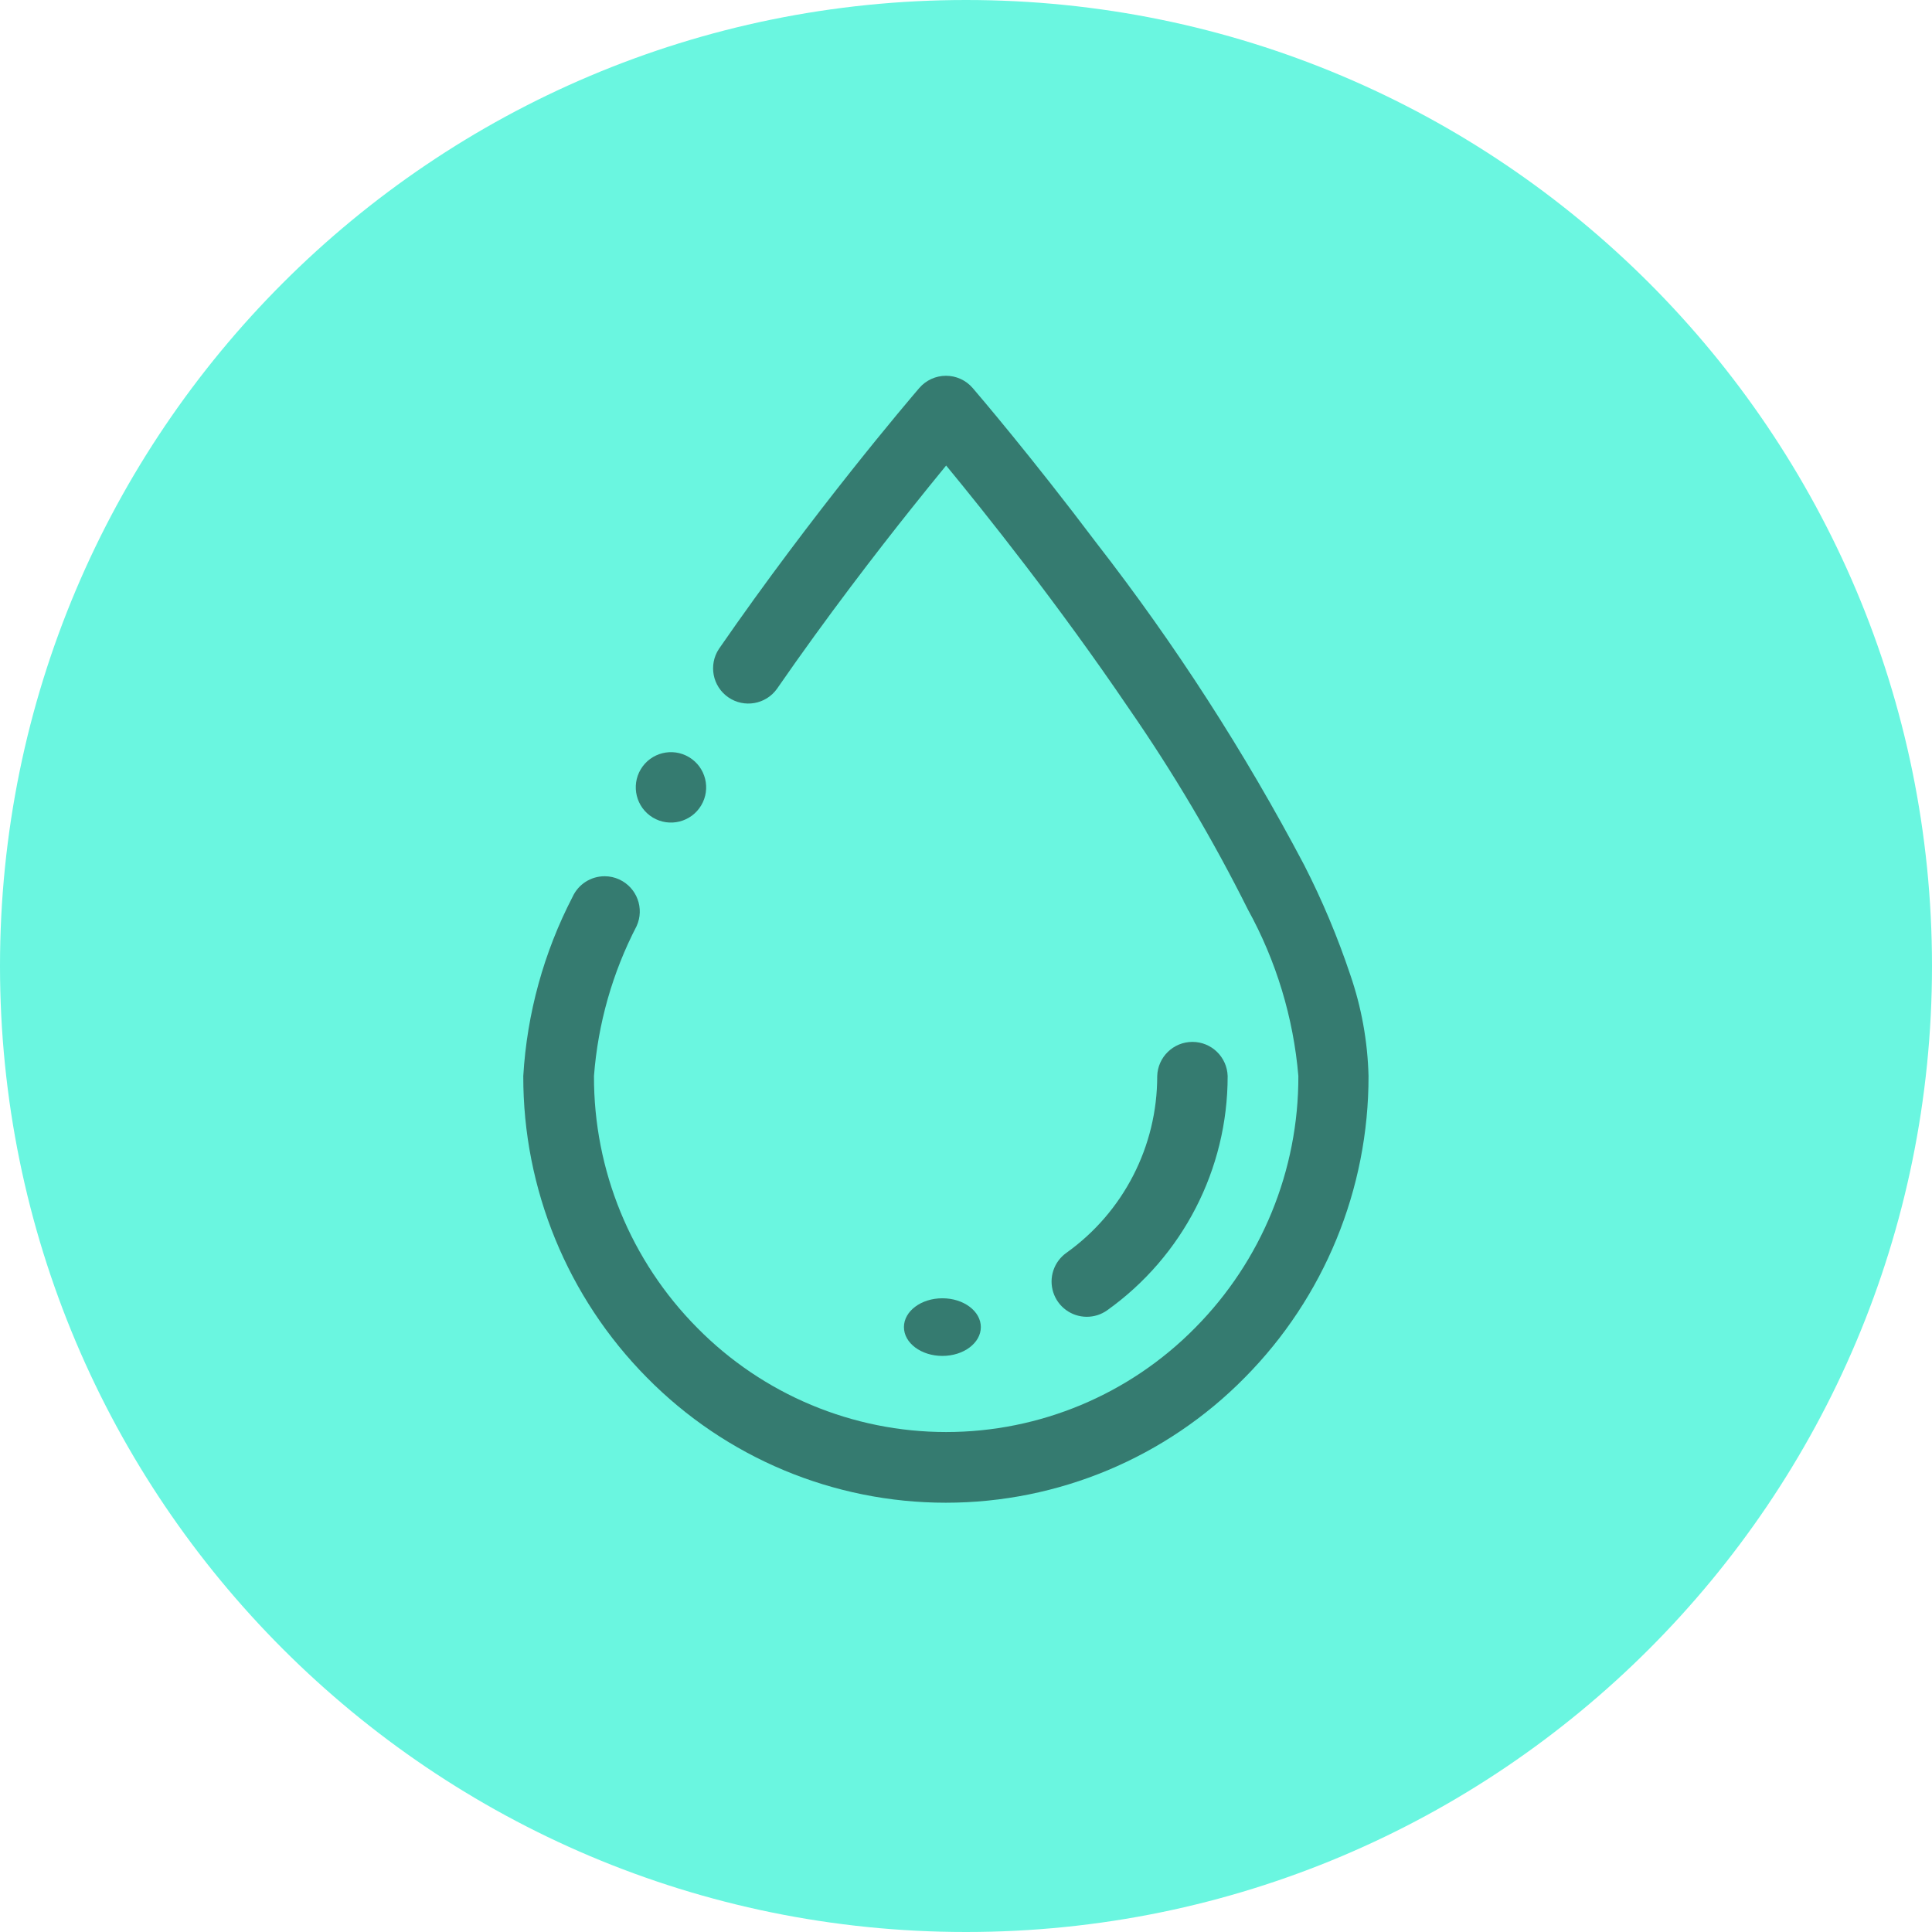
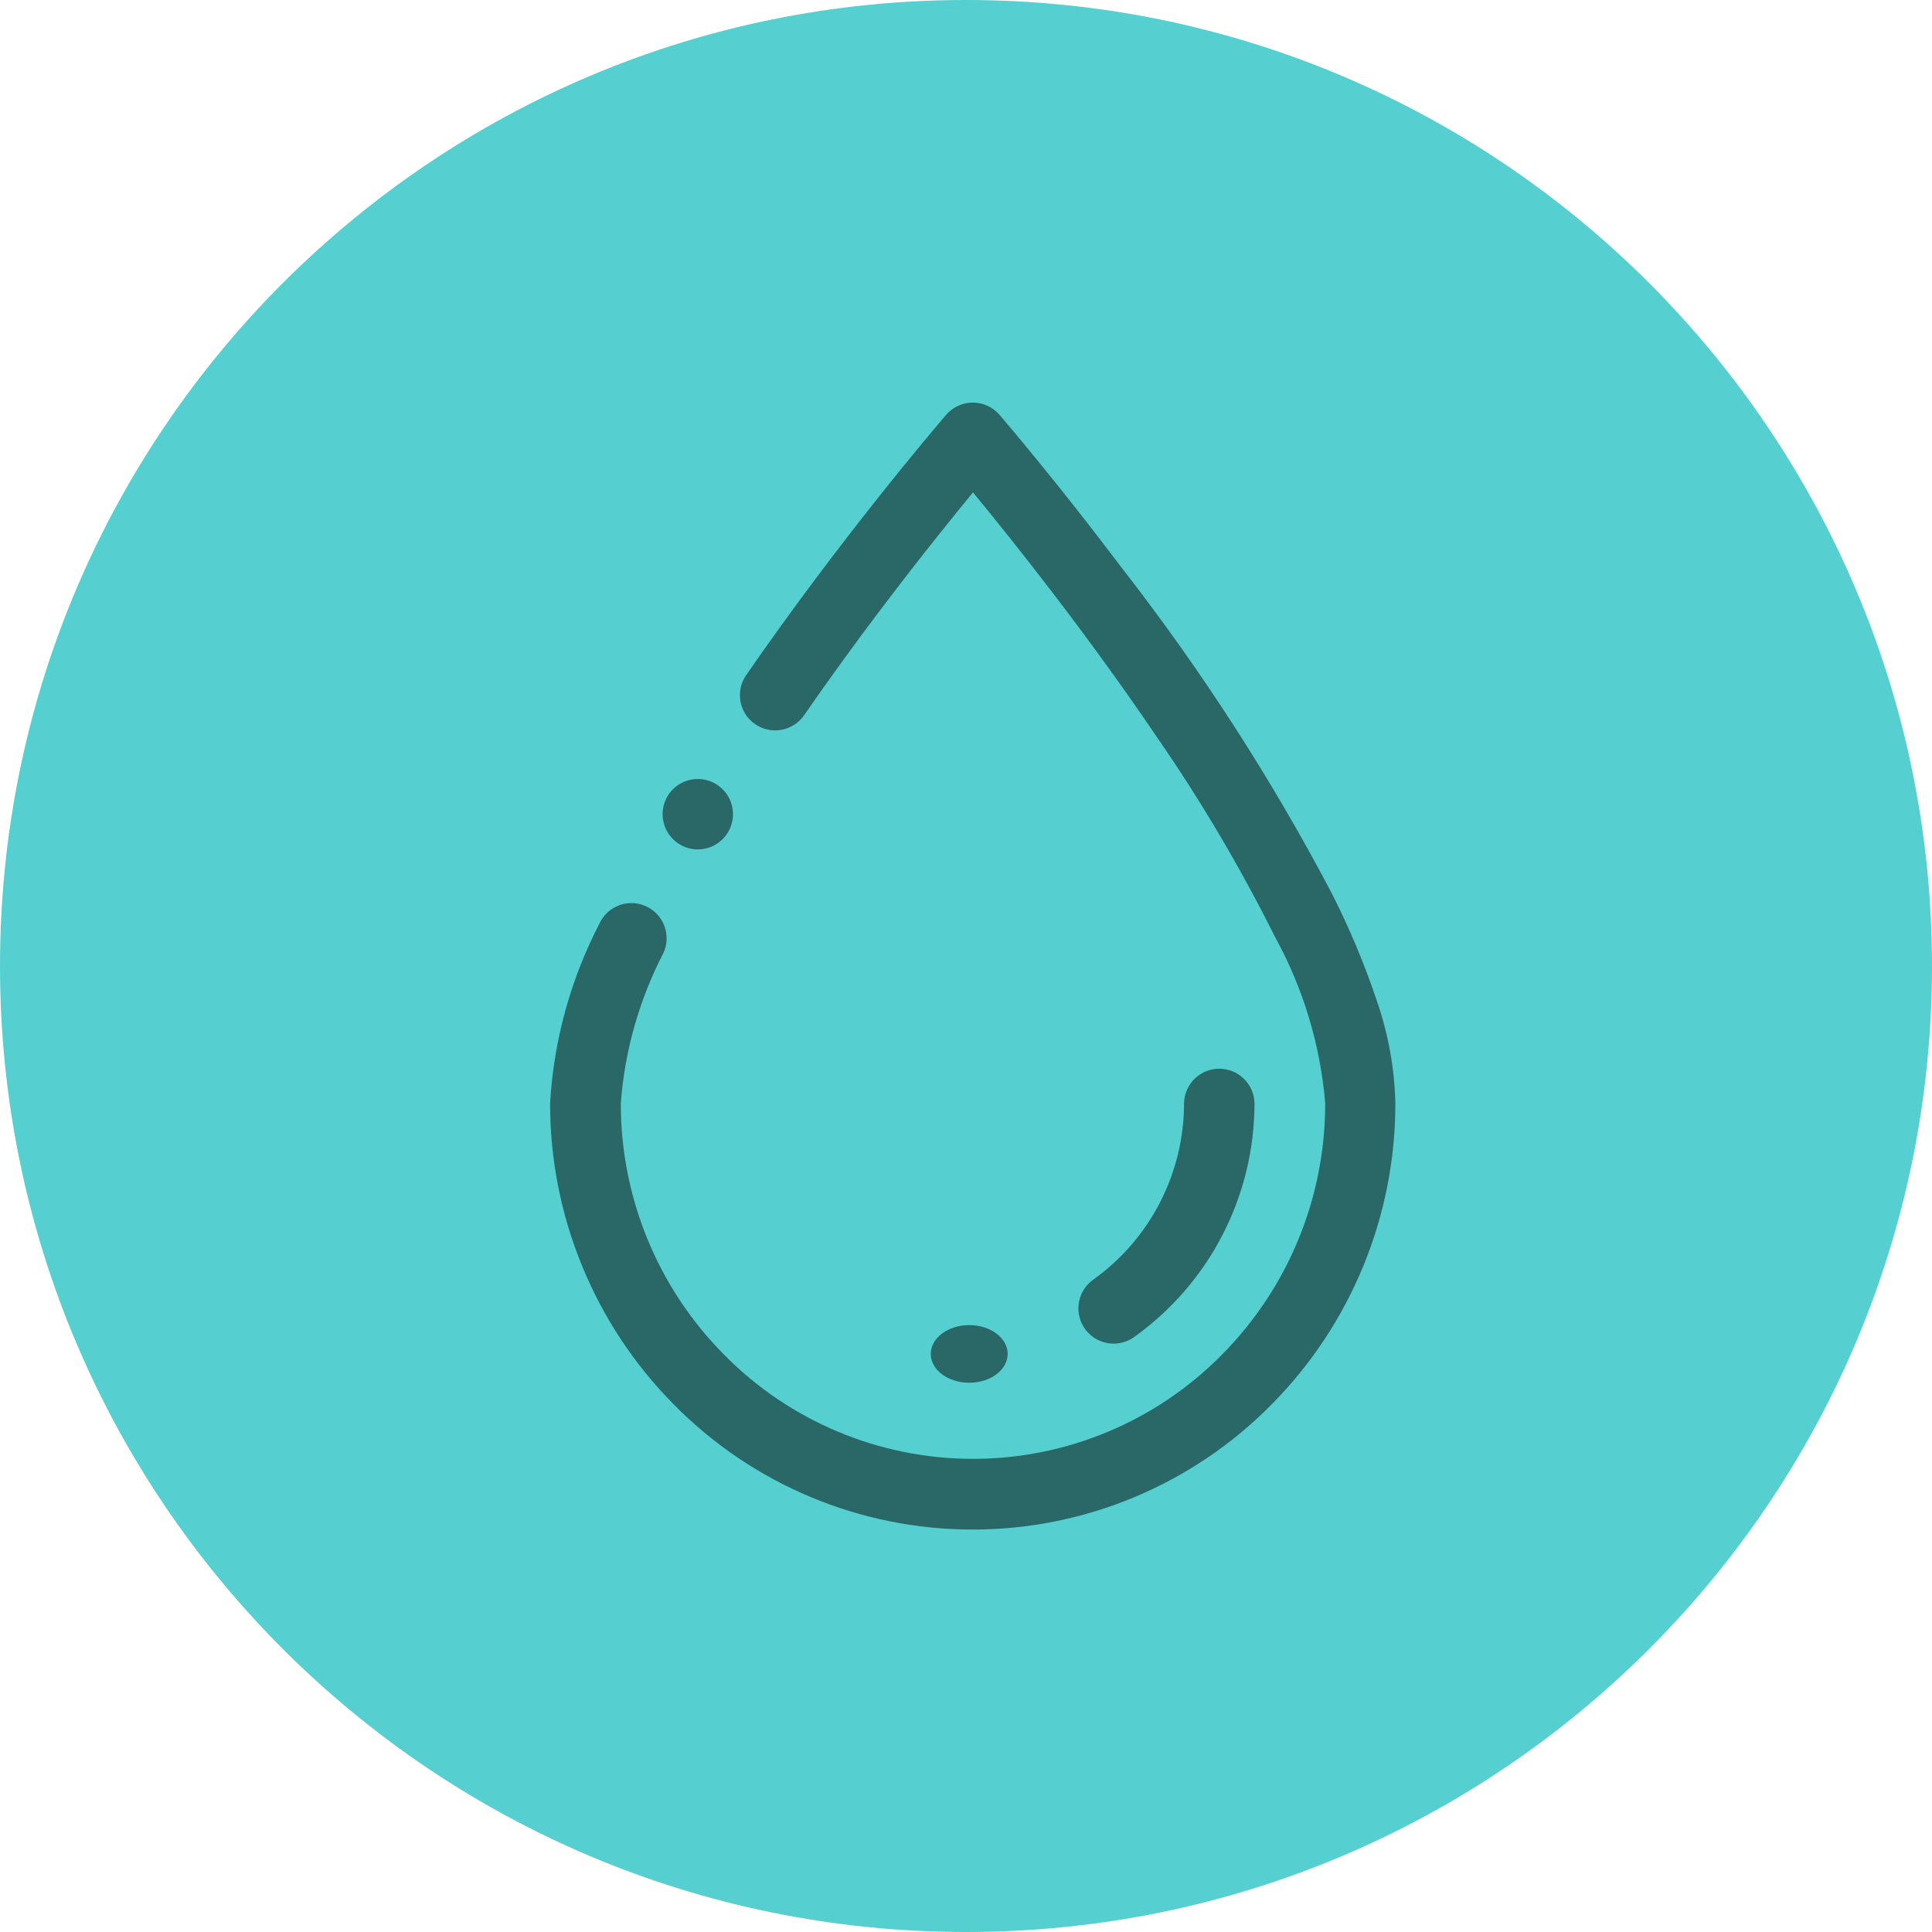
<svg xmlns="http://www.w3.org/2000/svg" width="72" height="72" viewBox="0 0 72 72">
-   <g id="Grupo_1107272" data-name="Grupo 1107272" transform="translate(-285 -2885.662)">
-     <circle id="Elipse_11597" data-name="Elipse 11597" cx="36" cy="36" r="36" transform="translate(285 2885.662)" fill="#6af6e0" />
-     <g id="Beauty_Hand_Cream" data-name="Beauty Hand Cream" transform="translate(242.867 2900.662)">
-       <g id="Outline" transform="translate(61.634 -1)">
-         <path id="Trazado_906864" data-name="Trazado 906864" d="M260.608,37.337A15.63,15.63,0,0,0,271.748,42h0a15.632,15.632,0,0,0,11.141-4.664A15.928,15.928,0,0,0,287.5,26.1a12.562,12.562,0,0,0-.682-3.78,29.653,29.653,0,0,0-1.713-4.079,81.55,81.55,0,0,0-7.739-12C274.923,3,272.962.708,272.747.457l0,0a1.313,1.313,0,0,0-1.988,0l0,0c-.39.456-3.928,4.6-7.468,9.724a1.313,1.313,0,0,0,2.161,1.491c1.87-2.707,3.759-5.152,5.014-6.725.438-.551.874-1.088,1.293-1.6,1.417,1.719,4.179,5.174,6.809,9.053a61.164,61.164,0,0,1,4.44,7.5,15.575,15.575,0,0,1,1.877,6.195,13.268,13.268,0,0,1-3.849,9.389,13.024,13.024,0,0,1-18.552,0,13.264,13.264,0,0,1-3.849-9.389,14.53,14.53,0,0,1,1.588-5.583,1.313,1.313,0,0,0-.646-1.739,1.286,1.286,0,0,0-.546-.12,1.313,1.313,0,0,0-1.193.766A16.655,16.655,0,0,0,256,26.1,15.928,15.928,0,0,0,260.608,37.337Z" transform="translate(-256 0.002)" fill="#357b70" />
-         <path id="Trazado_906865" data-name="Trazado 906865" d="M282.178,87.949a1.312,1.312,0,1,0-.448-1.8l0,0A1.315,1.315,0,0,0,282.178,87.949Z" transform="translate(-277.351 -71.482)" fill="#357b70" />
-         <path id="Trazado_906866" data-name="Trazado 906866" d="M377.312,161.392a1.307,1.307,0,0,0,.759-.242,10.709,10.709,0,0,0,4.49-8.726,1.313,1.313,0,0,0-2.625,0,8.08,8.08,0,0,1-3.385,6.585,1.313,1.313,0,0,0,.761,2.383Z" transform="translate(-356.311 -126.319)" fill="#357b70" />
-         <ellipse id="Elipse_12849" data-name="Elipse 12849" cx="1.433" cy="1.074" rx="1.433" ry="1.074" transform="translate(14.186 34.383)" fill="#357b70" />
+   <g id="Grupo_1107273" data-name="Grupo 1107273" transform="translate(-285 -2885.662)">
+     <circle id="Elipse_11597" data-name="Elipse 11597" cx="36" cy="36" r="36" transform="translate(285 2885.662)" fill="#55cfcf" />
+     <g id="Beauty_Hand_Cream" data-name="Beauty Hand Cream" transform="translate(246.867 2900.662)">
+       <g id="Outline" transform="translate(58.634 0)">
+         <path id="Trazado_906864" data-name="Trazado 906864" d="M260.608,37.337A15.63,15.63,0,0,0,271.748,42h0a15.632,15.632,0,0,0,11.141-4.664A15.928,15.928,0,0,0,287.5,26.1a12.562,12.562,0,0,0-.682-3.78,29.653,29.653,0,0,0-1.713-4.079,81.55,81.55,0,0,0-7.739-12C274.923,3,272.962.708,272.747.457l0,0a1.313,1.313,0,0,0-1.988,0l0,0c-.39.456-3.928,4.6-7.468,9.724a1.313,1.313,0,0,0,2.161,1.491c1.87-2.707,3.759-5.152,5.014-6.725.438-.551.874-1.088,1.293-1.6,1.417,1.719,4.179,5.174,6.809,9.053a61.164,61.164,0,0,1,4.44,7.5,15.575,15.575,0,0,1,1.877,6.195,13.268,13.268,0,0,1-3.849,9.389,13.024,13.024,0,0,1-18.552,0,13.264,13.264,0,0,1-3.849-9.389,14.53,14.53,0,0,1,1.588-5.583,1.313,1.313,0,0,0-.646-1.739,1.286,1.286,0,0,0-.546-.12,1.313,1.313,0,0,0-1.193.766A16.655,16.655,0,0,0,256,26.1,15.928,15.928,0,0,0,260.608,37.337Z" transform="translate(-256 0.002)" fill="#2a6767" />
+         <path id="Trazado_906865" data-name="Trazado 906865" d="M282.178,87.949a1.312,1.312,0,1,0-.448-1.8l0,0A1.315,1.315,0,0,0,282.178,87.949Z" transform="translate(-277.351 -71.482)" fill="#2a6767" />
+         <path id="Trazado_906866" data-name="Trazado 906866" d="M377.312,161.392a1.307,1.307,0,0,0,.759-.242,10.709,10.709,0,0,0,4.49-8.726,1.313,1.313,0,0,0-2.625,0,8.08,8.08,0,0,1-3.385,6.585,1.313,1.313,0,0,0,.761,2.383Z" transform="translate(-356.311 -126.319)" fill="#2a6767" />
+         <ellipse id="Elipse_12849" data-name="Elipse 12849" cx="1.433" cy="1.074" rx="1.433" ry="1.074" transform="translate(14.186 34.383)" fill="#2a6767" />
      </g>
    </g>
  </g>
</svg>
